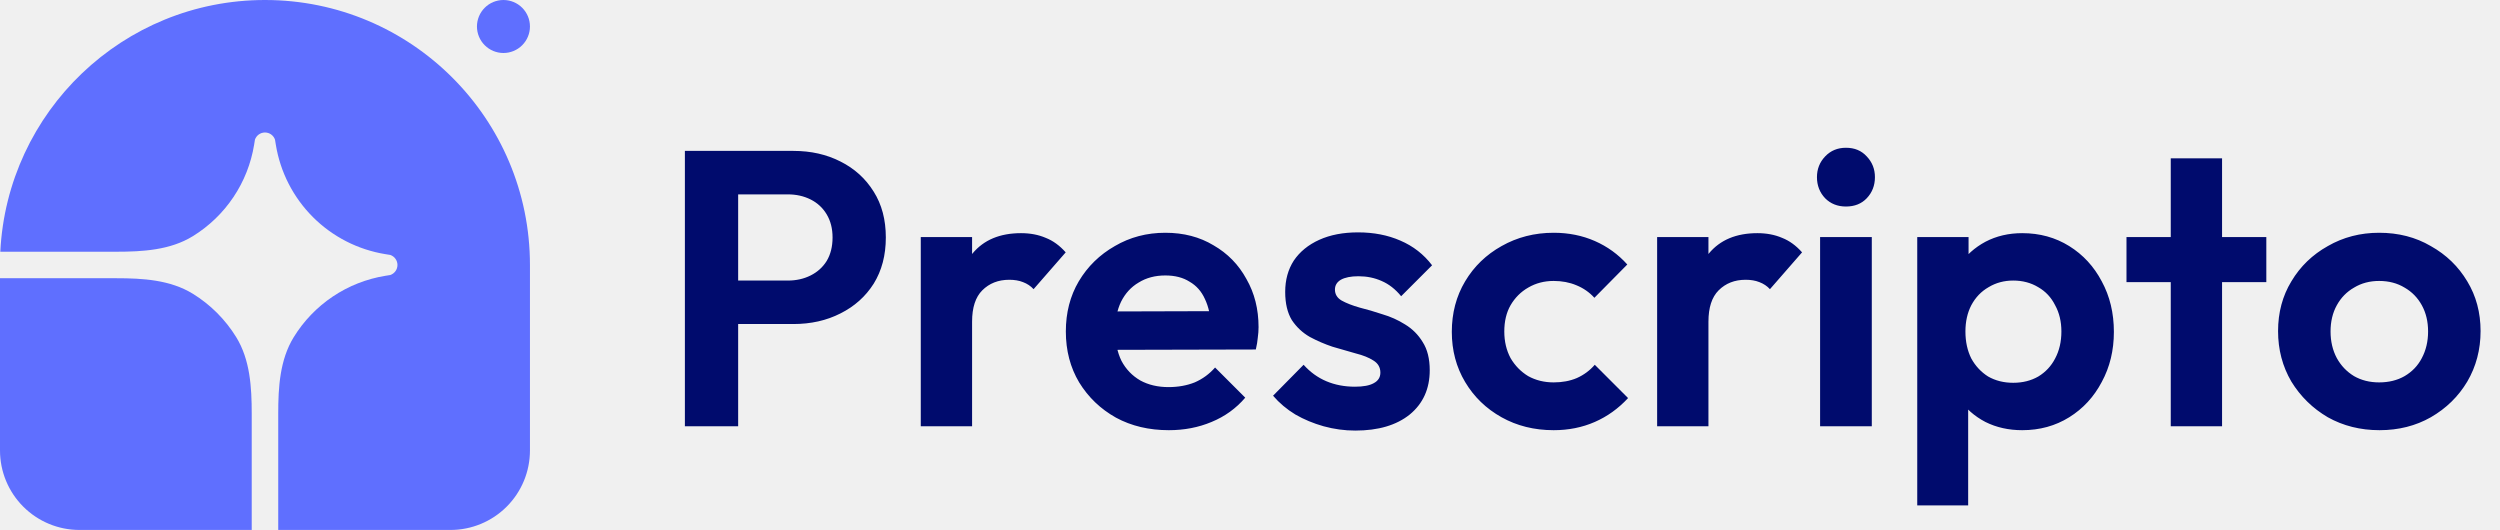
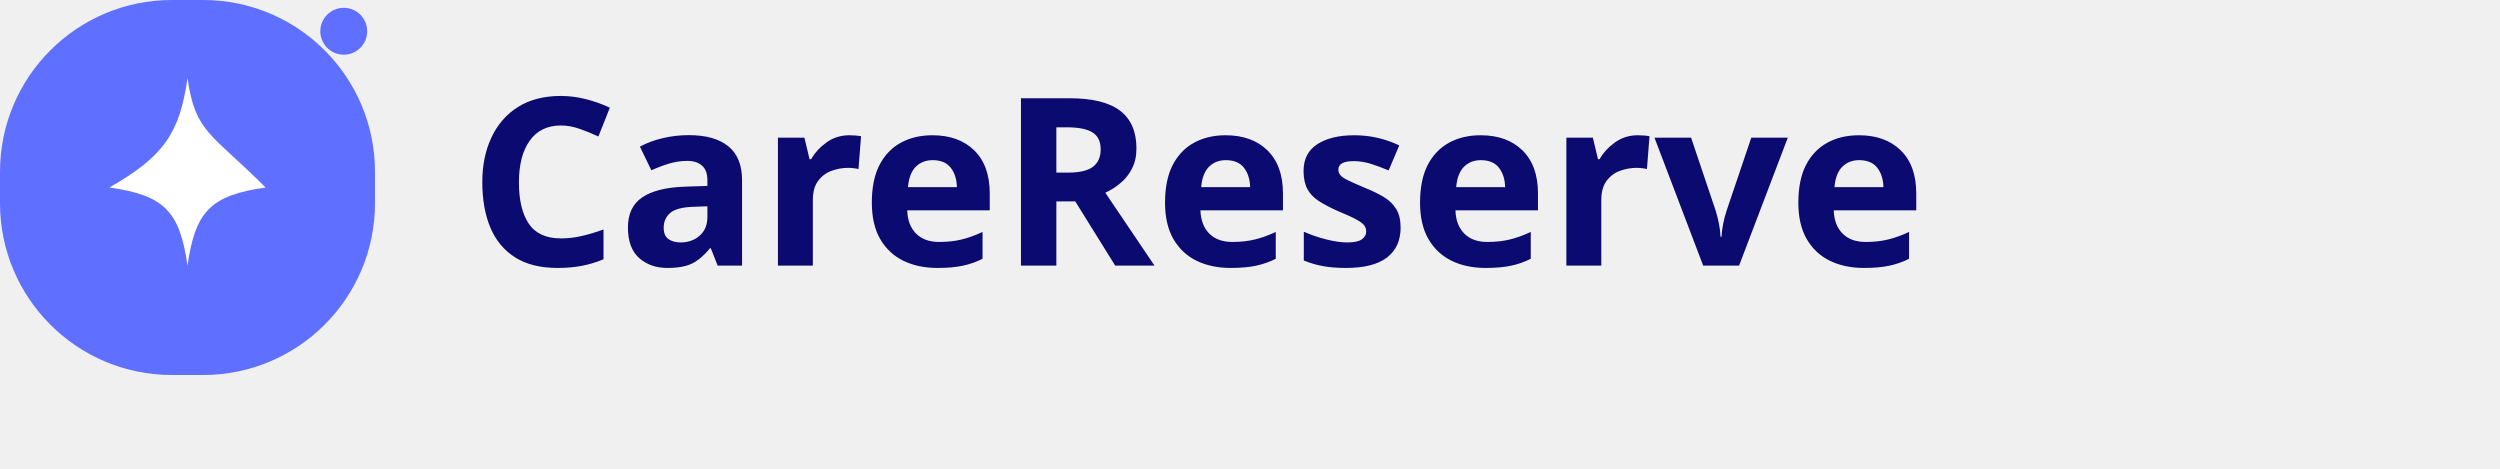
- <svg xmlns="http://www.w3.org/2000/svg" width="217" height="46" viewBox="0 0 217 46" fill="none">
-   <path d="M23 0C35.703 0 46 10.297 46 23V39.1C46 40.93 45.273 42.685 43.979 43.979C42.685 45.273 40.93 46 39.1 46H24.15V35.91C24.15 33.608 24.29 31.223 25.497 29.263C26.362 27.859 27.518 26.657 28.888 25.738C30.258 24.82 31.81 24.208 33.437 23.942L33.878 23.871C34.059 23.808 34.217 23.691 34.328 23.535C34.44 23.379 34.5 23.192 34.5 23C34.5 22.808 34.44 22.621 34.328 22.465C34.217 22.309 34.059 22.192 33.878 22.129L33.437 22.058C31.059 21.67 28.863 20.544 27.159 18.84C25.456 17.137 24.33 14.941 23.942 12.563L23.87 12.122C23.808 11.941 23.691 11.783 23.535 11.671C23.379 11.56 23.192 11.5 23 11.5C22.808 11.5 22.621 11.56 22.465 11.671C22.309 11.783 22.191 11.941 22.129 12.122L22.058 12.563C21.792 14.19 21.18 15.742 20.261 17.111C19.343 18.481 18.141 19.638 16.737 20.502C14.777 21.71 12.392 21.85 10.09 21.85H0.027C0.629 9.682 10.683 0 23 0Z" fill="#5F6FFF" />
-   <path d="M0 24.15H10.09C12.392 24.15 14.777 24.29 16.737 25.498C18.269 26.442 19.558 27.731 20.502 29.263C21.71 31.223 21.85 33.608 21.85 35.91V46H6.9C5.07 46 3.315 45.273 2.021 43.979C0.727 42.685 0 40.93 0 39.1L0 24.15ZM46 2.3C46 2.91 45.758 3.495 45.326 3.926C44.895 4.358 44.31 4.6 43.7 4.6C43.09 4.6 42.505 4.358 42.074 3.926C41.642 3.495 41.4 2.91 41.4 2.3C41.4 1.69 41.642 1.105 42.074 0.674C42.505 0.242 43.09 0 43.7 0C44.31 0 44.895 0.242 45.326 0.674C45.758 1.105 46 1.69 46 2.3Z" fill="#5F6FFF" />
-   <path d="M62.848 28.126V24.352H68.39C69.115 24.352 69.773 24.205 70.362 23.91C70.951 23.615 71.416 23.196 71.756 22.652C72.096 22.085 72.266 21.405 72.266 20.612C72.266 19.841 72.096 19.173 71.756 18.606C71.416 18.039 70.951 17.609 70.362 17.314C69.773 17.019 69.115 16.872 68.39 16.872H62.848V13.098H68.866C70.385 13.098 71.745 13.404 72.946 14.016C74.17 14.628 75.133 15.501 75.836 16.634C76.539 17.745 76.89 19.071 76.89 20.612C76.89 22.153 76.539 23.491 75.836 24.624C75.133 25.735 74.17 26.596 72.946 27.208C71.745 27.82 70.385 28.126 68.866 28.126H62.848ZM59.448 37V13.098H64.072V37H59.448ZM79.923 37V20.578H84.377V37H79.923ZM84.377 27.922L82.643 26.766C82.847 24.749 83.436 23.162 84.411 22.006C85.386 20.827 86.791 20.238 88.627 20.238C89.421 20.238 90.135 20.374 90.769 20.646C91.404 20.895 91.982 21.315 92.503 21.904L89.715 25.1C89.466 24.828 89.16 24.624 88.797 24.488C88.457 24.352 88.061 24.284 87.607 24.284C86.655 24.284 85.873 24.59 85.261 25.202C84.672 25.791 84.377 26.698 84.377 27.922ZM101.457 37.34C99.734 37.34 98.204 36.977 96.867 36.252C95.529 35.504 94.464 34.484 93.671 33.192C92.9 31.9 92.515 30.427 92.515 28.772C92.515 27.14 92.889 25.689 93.637 24.42C94.407 23.128 95.45 22.108 96.765 21.36C98.079 20.589 99.541 20.204 101.151 20.204C102.738 20.204 104.132 20.567 105.333 21.292C106.557 21.995 107.509 22.969 108.189 24.216C108.892 25.44 109.243 26.834 109.243 28.398C109.243 28.693 109.22 28.999 109.175 29.316C109.152 29.611 109.096 29.951 109.005 30.336L95.201 30.37V27.038L106.931 27.004L105.129 28.398C105.084 27.423 104.902 26.607 104.585 25.95C104.29 25.293 103.848 24.794 103.259 24.454C102.692 24.091 101.99 23.91 101.151 23.91C100.267 23.91 99.496 24.114 98.839 24.522C98.181 24.907 97.671 25.463 97.309 26.188C96.969 26.891 96.799 27.729 96.799 28.704C96.799 29.701 96.98 30.574 97.343 31.322C97.728 32.047 98.272 32.614 98.975 33.022C99.677 33.407 100.494 33.6 101.423 33.6C102.262 33.6 103.021 33.464 103.701 33.192C104.381 32.897 104.97 32.467 105.469 31.9L108.087 34.518C107.294 35.447 106.319 36.15 105.163 36.626C104.03 37.102 102.794 37.34 101.457 37.34ZM117.641 37.374C116.712 37.374 115.794 37.249 114.887 37C114.003 36.751 113.187 36.411 112.439 35.98C111.691 35.527 111.045 34.983 110.501 34.348L113.153 31.662C113.72 32.297 114.377 32.773 115.125 33.09C115.873 33.407 116.701 33.566 117.607 33.566C118.333 33.566 118.877 33.464 119.239 33.26C119.625 33.056 119.817 32.75 119.817 32.342C119.817 31.889 119.613 31.537 119.205 31.288C118.82 31.039 118.31 30.835 117.675 30.676C117.041 30.495 116.372 30.302 115.669 30.098C114.989 29.871 114.332 29.588 113.697 29.248C113.063 28.885 112.541 28.398 112.133 27.786C111.748 27.151 111.555 26.335 111.555 25.338C111.555 24.295 111.805 23.389 112.303 22.618C112.825 21.847 113.561 21.247 114.513 20.816C115.465 20.385 116.587 20.17 117.879 20.17C119.239 20.17 120.463 20.408 121.551 20.884C122.662 21.36 123.58 22.074 124.305 23.026L121.619 25.712C121.121 25.1 120.554 24.658 119.919 24.386C119.307 24.114 118.639 23.978 117.913 23.978C117.256 23.978 116.746 24.08 116.383 24.284C116.043 24.488 115.873 24.771 115.873 25.134C115.873 25.542 116.066 25.859 116.451 26.086C116.859 26.313 117.381 26.517 118.015 26.698C118.65 26.857 119.307 27.049 119.987 27.276C120.69 27.48 121.347 27.775 121.959 28.16C122.594 28.545 123.104 29.055 123.489 29.69C123.897 30.325 124.101 31.141 124.101 32.138C124.101 33.747 123.523 35.028 122.367 35.98C121.211 36.909 119.636 37.374 117.641 37.374ZM134.857 37.34C133.179 37.34 131.672 36.966 130.335 36.218C128.997 35.47 127.943 34.45 127.173 33.158C126.402 31.866 126.017 30.415 126.017 28.806C126.017 27.174 126.402 25.712 127.173 24.42C127.943 23.128 128.997 22.108 130.335 21.36C131.695 20.589 133.202 20.204 134.857 20.204C136.149 20.204 137.339 20.442 138.427 20.918C139.515 21.394 140.455 22.074 141.249 22.958L138.393 25.848C137.962 25.372 137.441 25.009 136.829 24.76C136.239 24.511 135.582 24.386 134.857 24.386C134.041 24.386 133.304 24.579 132.647 24.964C132.012 25.327 131.502 25.837 131.117 26.494C130.754 27.129 130.573 27.888 130.573 28.772C130.573 29.633 130.754 30.404 131.117 31.084C131.502 31.741 132.012 32.263 132.647 32.648C133.304 33.011 134.041 33.192 134.857 33.192C135.605 33.192 136.273 33.067 136.863 32.818C137.475 32.546 137.996 32.161 138.427 31.662L141.317 34.552C140.478 35.459 139.515 36.15 138.427 36.626C137.339 37.102 136.149 37.34 134.857 37.34ZM143.839 37V20.578H148.293V37H143.839ZM148.293 27.922L146.559 26.766C146.763 24.749 147.353 23.162 148.327 22.006C149.302 20.827 150.707 20.238 152.543 20.238C153.337 20.238 154.051 20.374 154.685 20.646C155.32 20.895 155.898 21.315 156.419 21.904L153.631 25.1C153.382 24.828 153.076 24.624 152.713 24.488C152.373 24.352 151.977 24.284 151.523 24.284C150.571 24.284 149.789 24.59 149.177 25.202C148.588 25.791 148.293 26.698 148.293 27.922ZM157.984 37V20.578H162.472V37H157.984ZM160.228 17.926C159.502 17.926 158.902 17.688 158.426 17.212C157.95 16.713 157.712 16.101 157.712 15.376C157.712 14.673 157.95 14.073 158.426 13.574C158.902 13.075 159.502 12.826 160.228 12.826C160.976 12.826 161.576 13.075 162.03 13.574C162.506 14.073 162.744 14.673 162.744 15.376C162.744 16.101 162.506 16.713 162.03 17.212C161.576 17.688 160.976 17.926 160.228 17.926ZM175.529 37.34C174.351 37.34 173.285 37.102 172.333 36.626C171.381 36.127 170.622 35.459 170.055 34.62C169.489 33.781 169.183 32.818 169.137 31.73V25.916C169.183 24.828 169.489 23.865 170.055 23.026C170.645 22.165 171.404 21.485 172.333 20.986C173.285 20.487 174.351 20.238 175.529 20.238C177.048 20.238 178.408 20.612 179.609 21.36C180.811 22.108 181.751 23.128 182.431 24.42C183.134 25.712 183.485 27.174 183.485 28.806C183.485 30.415 183.134 31.866 182.431 33.158C181.751 34.45 180.811 35.47 179.609 36.218C178.408 36.966 177.048 37.34 175.529 37.34ZM174.747 33.226C175.563 33.226 176.289 33.045 176.923 32.682C177.558 32.297 178.045 31.775 178.385 31.118C178.748 30.438 178.929 29.656 178.929 28.772C178.929 27.911 178.748 27.151 178.385 26.494C178.045 25.814 177.558 25.293 176.923 24.93C176.289 24.545 175.563 24.352 174.747 24.352C173.954 24.352 173.24 24.545 172.605 24.93C171.971 25.293 171.472 25.814 171.109 26.494C170.769 27.151 170.599 27.911 170.599 28.772C170.599 29.656 170.769 30.438 171.109 31.118C171.472 31.775 171.959 32.297 172.571 32.682C173.206 33.045 173.931 33.226 174.747 33.226ZM166.417 43.868V20.578H170.871V24.896L170.123 28.874L170.837 32.852V43.868H166.417ZM188.421 37V13.744H192.875V37H188.421ZM184.579 24.488V20.578H196.717V24.488H184.579ZM206.542 37.34C204.887 37.34 203.391 36.966 202.054 36.218C200.739 35.447 199.685 34.416 198.892 33.124C198.121 31.809 197.736 30.347 197.736 28.738C197.736 27.129 198.121 25.689 198.892 24.42C199.662 23.128 200.716 22.108 202.054 21.36C203.391 20.589 204.876 20.204 206.508 20.204C208.185 20.204 209.681 20.589 210.996 21.36C212.333 22.108 213.387 23.128 214.158 24.42C214.928 25.689 215.314 27.129 215.314 28.738C215.314 30.347 214.928 31.809 214.158 33.124C213.387 34.416 212.333 35.447 210.996 36.218C209.681 36.966 208.196 37.34 206.542 37.34ZM206.508 33.192C207.346 33.192 208.083 33.011 208.718 32.648C209.375 32.263 209.874 31.741 210.214 31.084C210.576 30.404 210.758 29.633 210.758 28.772C210.758 27.911 210.576 27.151 210.214 26.494C209.851 25.837 209.352 25.327 208.718 24.964C208.083 24.579 207.346 24.386 206.508 24.386C205.692 24.386 204.966 24.579 204.332 24.964C203.697 25.327 203.198 25.837 202.836 26.494C202.473 27.151 202.292 27.911 202.292 28.772C202.292 29.633 202.473 30.404 202.836 31.084C203.198 31.741 203.697 32.263 204.332 32.648C204.966 33.011 205.692 33.192 206.508 33.192Z" fill="#000B6D" />
+ <svg xmlns="http://www.w3.org/2000/svg" width="320" height="60" viewBox="0 0 320 60">
+   <rect x="0" y="0" width="48" height="48" rx="22" fill="#5F6FFF" />
+   <path d="M24,10 C25,17 27,17 34,24 C27,25 25,27 24,34 C23,27 21,25 14,24 C21,20 23,17 24,10 Z" fill="white" />
+   <circle cx="44" cy="4" r="3" fill="#5F6FFF" />
+   <text x="60" y="34" fill="#0A0A70" font-family="Poppins, sans-serif" font-weight="bold" font-size="30">
+     CareReserve
+   </text>
</svg>
